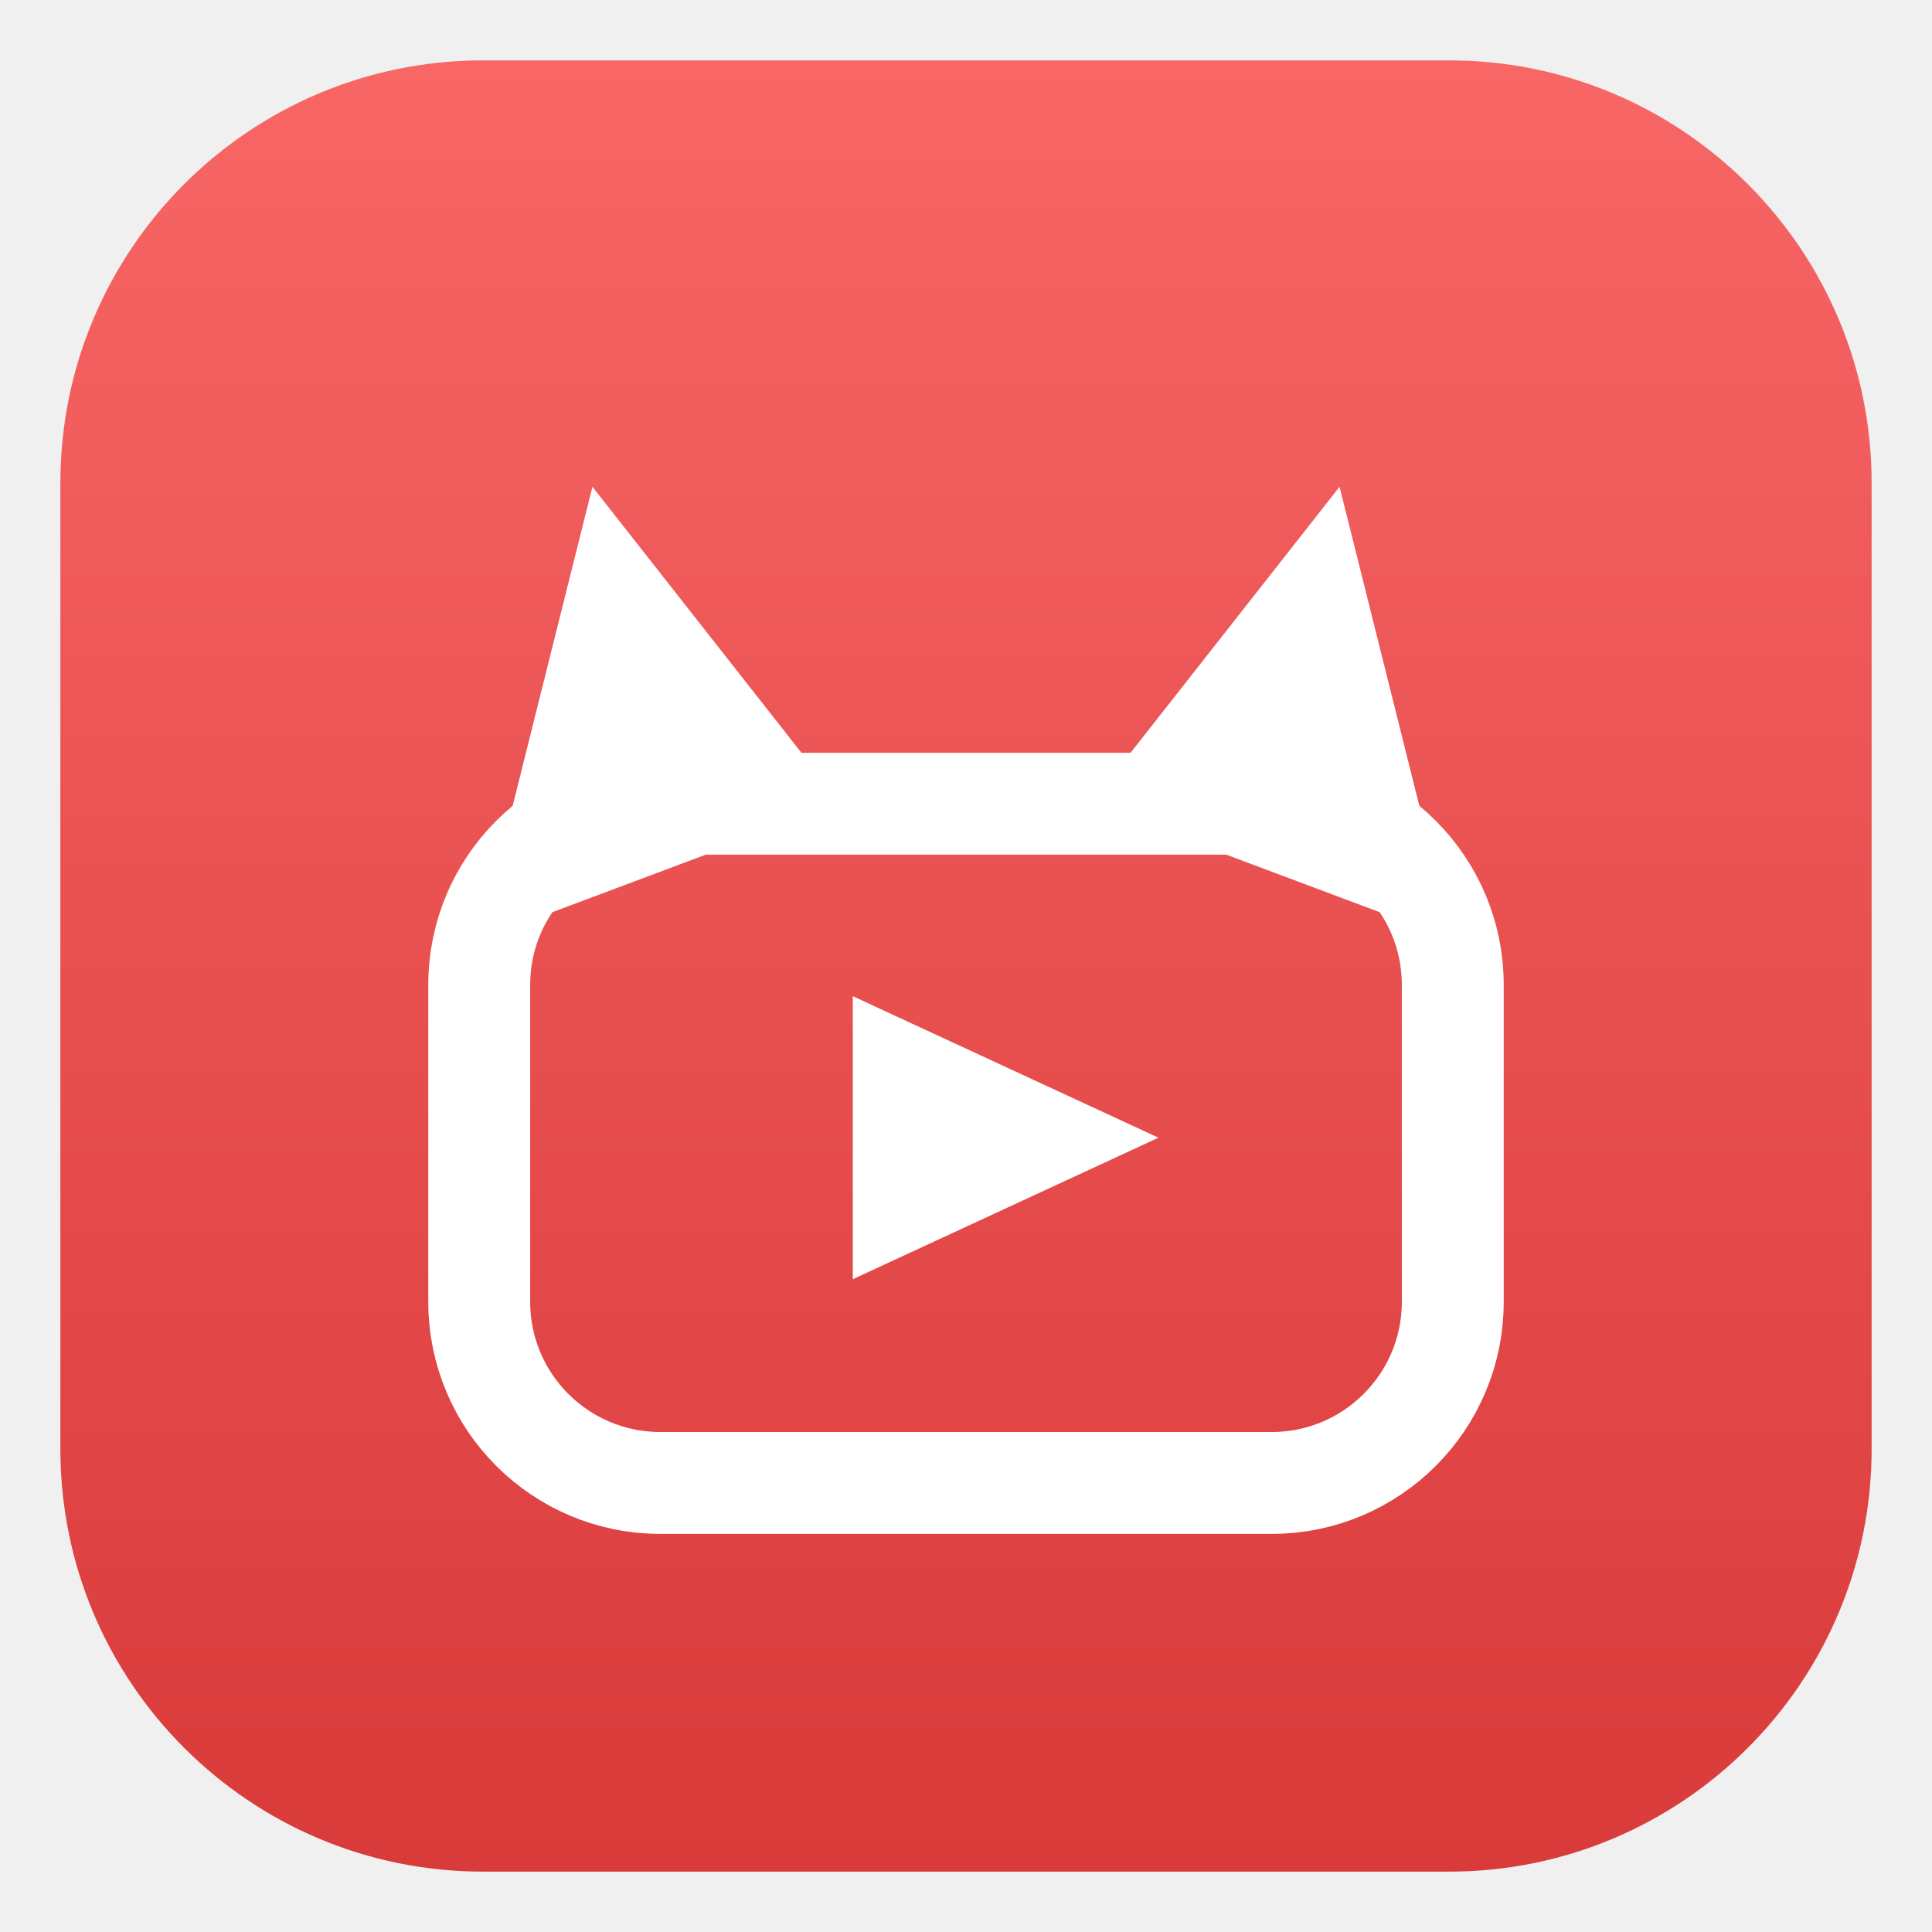
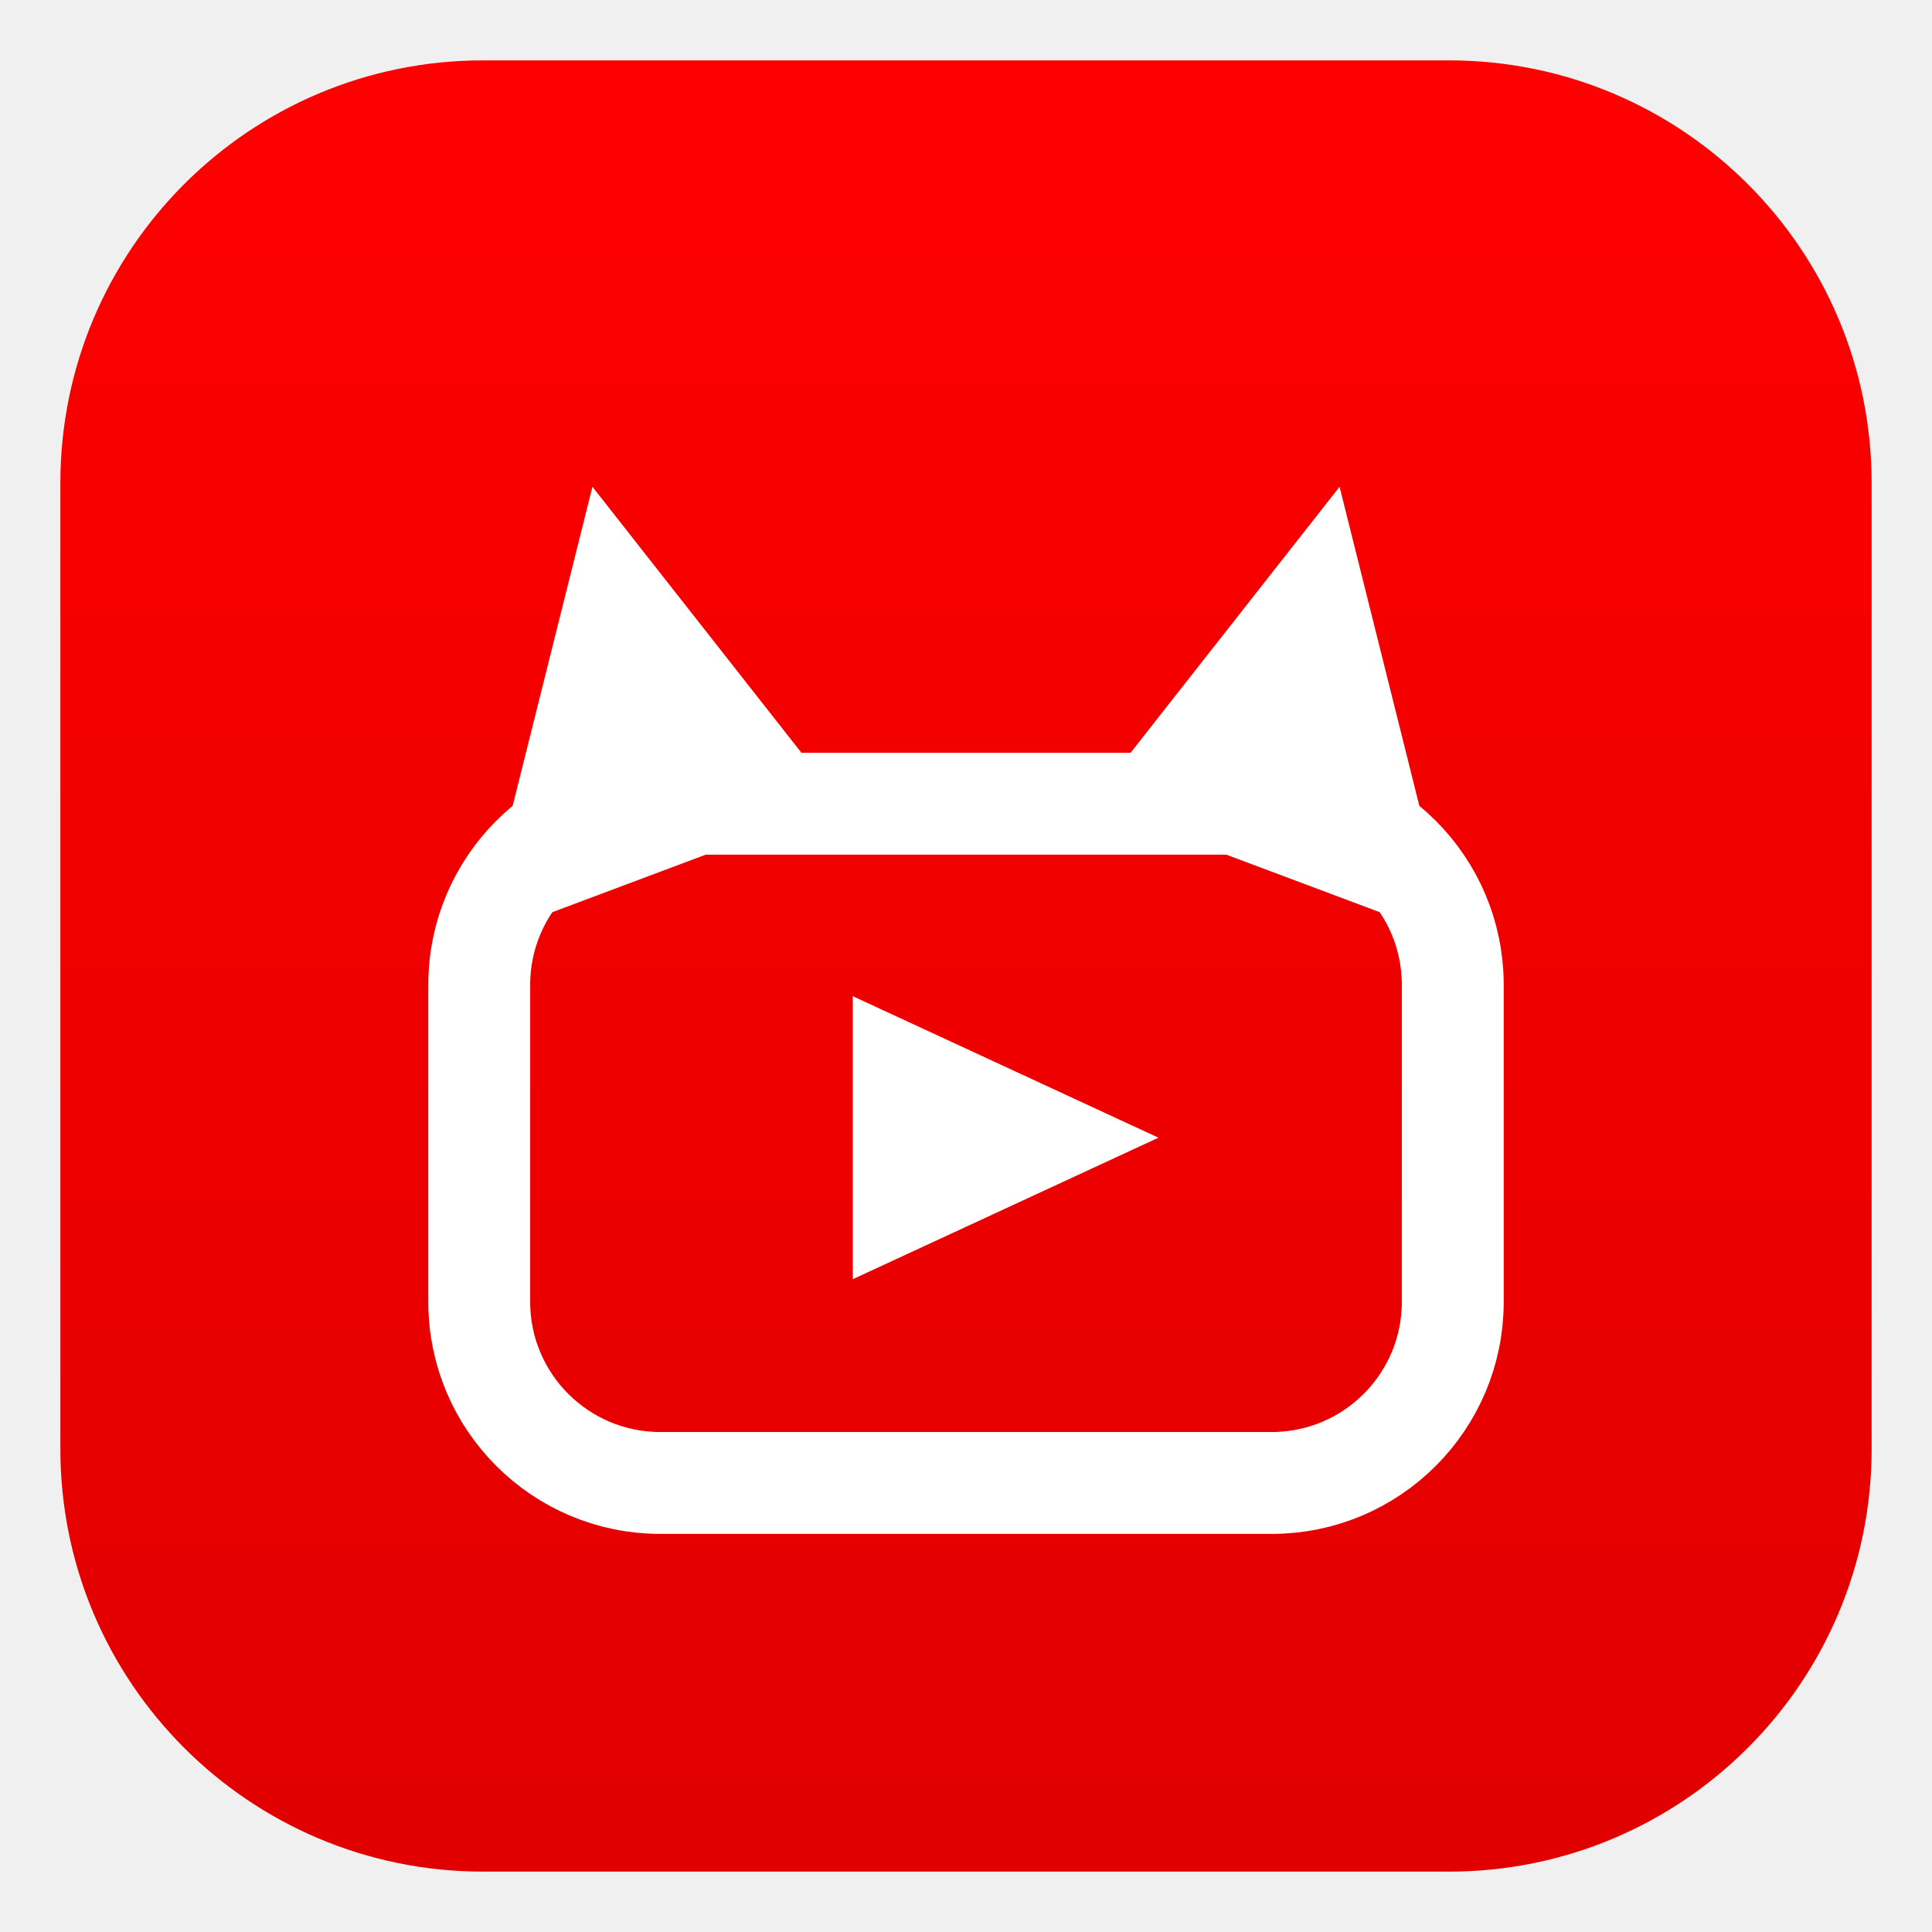
<svg xmlns="http://www.w3.org/2000/svg" width="256" height="256" viewBox="0 0 256 256">
  <defs>
    <linearGradient id="bg" x1="0" y1="0" x2="0" y2="1">
-       <stop offset="0" stop-color="#f86666" />
-       <stop offset="1" stop-color="#d93a3a" />
+       <stop offset="0" stop-color="#ff0000" />
+       <stop offset="1" stop-color="#e00000" />
    </linearGradient>
  </defs>
  <rect x="8" y="8" width="240" height="240" rx="56" fill="url(#bg)" />
  <g fill="#fff">
    <rect x="63.5" y="106.5" width="129" height="90" rx="24" fill="none" stroke="#fff" stroke-width="13.5" />
    <polygon points="63.5,124.5 78.5,64.5 111.5,106.5" />
    <polygon points="192.5,124.5 177.5,64.5 144.5,106.5" />
    <polygon points="113,132 153.5,150.75 113,169.5" />
  </g>
</svg>
